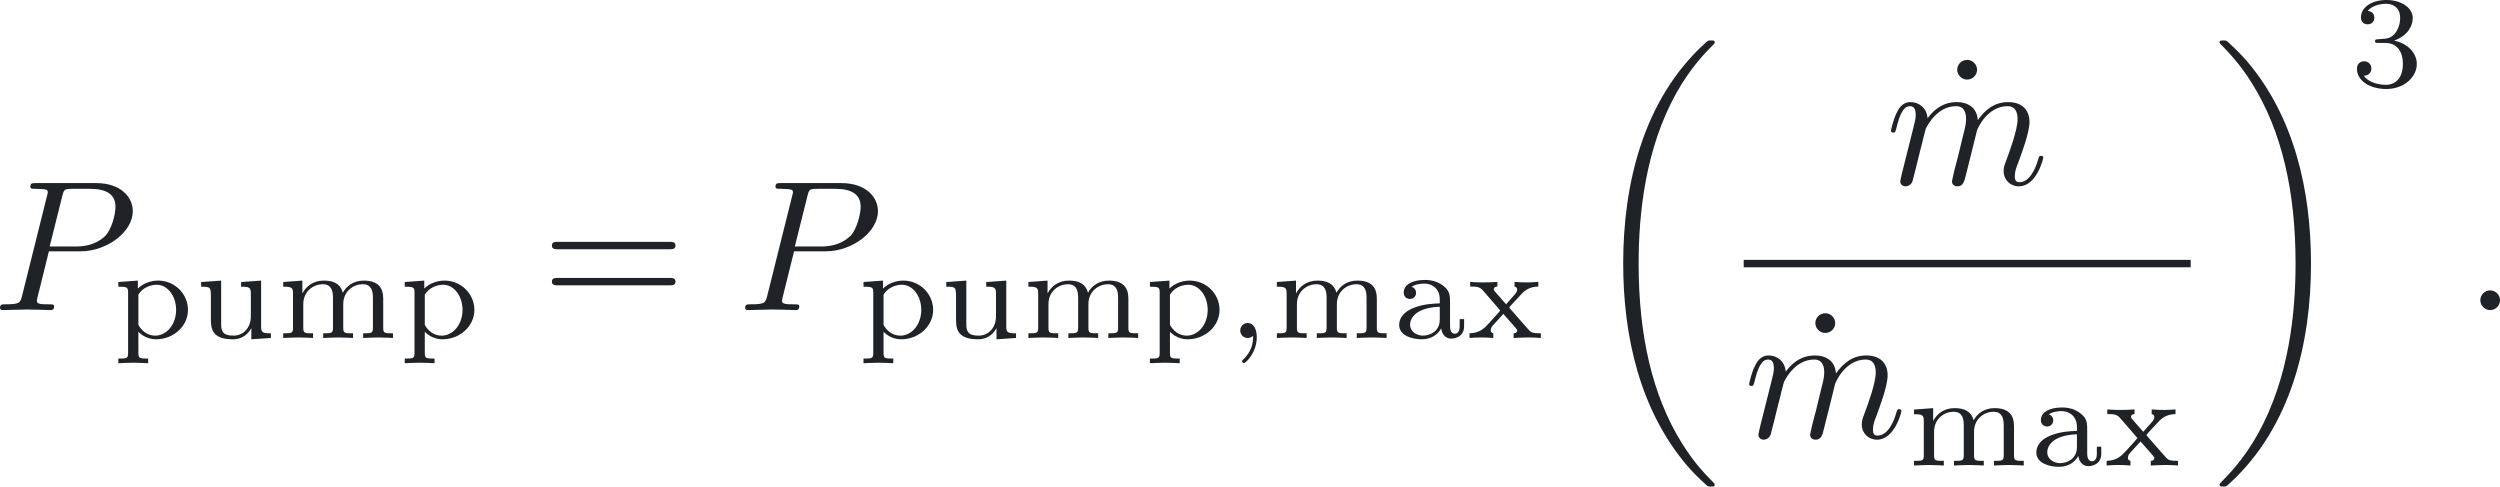
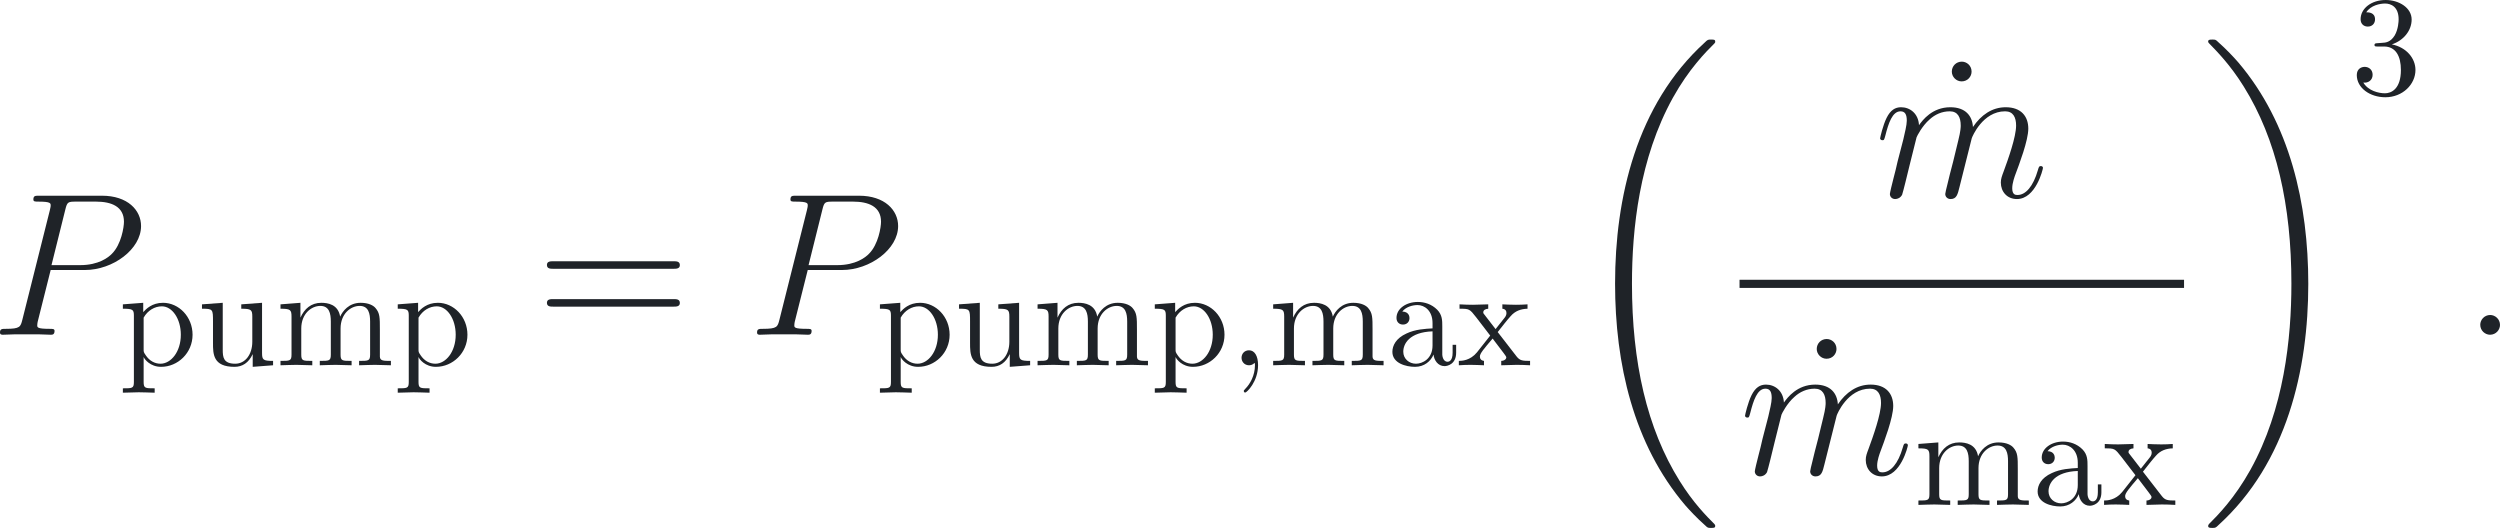
- <svg xmlns="http://www.w3.org/2000/svg" xmlns:xlink="http://www.w3.org/1999/xlink" version="1.1" width="133.941pt" height="26.068pt" viewBox="166.425 63.625 133.941 26.068">
+ <svg xmlns="http://www.w3.org/2000/svg" xmlns:xlink="http://www.w3.org/1999/xlink" version="1.1" width="176.189pt" height="37.205pt" viewBox="145.236 63.546 176.189 37.205">
  <defs>
-     <path id="g2-61" d="M6.844-3.258C6.994-3.258 7.183-3.258 7.183-3.457S6.994-3.656 6.854-3.656H.887C.747-3.656 .558-3.656 .558-3.457S.747-3.258 .897-3.258H6.844ZM6.854-1.325C6.994-1.325 7.183-1.325 7.183-1.524S6.994-1.724 6.844-1.724H.897C.747-1.724 .558-1.724 .558-1.524S.747-1.325 .887-1.325H6.854Z" />
-     <path id="g2-95" d="M1.913-6.137C1.913-6.406 1.684-6.665 1.385-6.665C1.046-6.665 .847-6.386 .847-6.137C.847-5.868 1.076-5.609 1.375-5.609C1.714-5.609 1.913-5.888 1.913-6.137Z" />
-     <path id="g0-58" d="M1.913-.528C1.913-.817 1.674-1.056 1.385-1.056S.857-.817 .857-.528S1.096 0 1.385 0S1.913-.239 1.913-.528Z" />
-     <path id="g0-80" d="M3.019-3.148H4.712C6.127-3.148 7.512-4.184 7.512-5.3C7.512-6.067 6.854-6.804 5.549-6.804H2.321C2.132-6.804 2.022-6.804 2.022-6.615C2.022-6.496 2.112-6.496 2.311-6.496C2.441-6.496 2.62-6.486 2.74-6.476C2.899-6.456 2.959-6.426 2.959-6.316C2.959-6.276 2.949-6.247 2.919-6.127L1.584-.777C1.484-.389 1.465-.309 .677-.309C.508-.309 .399-.309 .399-.12C.399 0 .518 0 .548 0C.827 0 1.534-.03 1.813-.03C2.022-.03 2.242-.02 2.451-.02C2.67-.02 2.889 0 3.098 0C3.168 0 3.298 0 3.298-.199C3.298-.309 3.208-.309 3.019-.309C2.65-.309 2.371-.309 2.371-.488C2.371-.548 2.391-.598 2.401-.658L3.019-3.148ZM3.736-6.117C3.826-6.466 3.846-6.496 4.274-6.496H5.23C6.057-6.496 6.585-6.227 6.585-5.539C6.585-5.151 6.386-4.294 5.998-3.935C5.499-3.487 4.902-3.407 4.463-3.407H3.059L3.736-6.117Z" />
-     <path id="g0-109" d="M.877-.588C.847-.438 .787-.209 .787-.159C.787 .02 .927 .11 1.076 .11C1.196 .11 1.375 .03 1.445-.169C1.455-.189 1.574-.658 1.634-.907L1.853-1.803C1.913-2.022 1.973-2.242 2.022-2.471C2.062-2.64 2.142-2.929 2.152-2.969C2.301-3.278 2.829-4.184 3.776-4.184C4.224-4.184 4.314-3.816 4.314-3.487C4.314-3.238 4.244-2.959 4.164-2.66L3.885-1.504L3.686-.747C3.646-.548 3.557-.209 3.557-.159C3.557 .02 3.696 .11 3.846 .11C4.154 .11 4.214-.139 4.294-.458C4.433-1.016 4.802-2.471 4.892-2.859C4.922-2.989 5.45-4.184 6.535-4.184C6.964-4.184 7.073-3.846 7.073-3.487C7.073-2.919 6.655-1.783 6.456-1.255C6.366-1.016 6.326-.907 6.326-.707C6.326-.239 6.675 .11 7.143 .11C8.08 .11 8.448-1.345 8.448-1.425C8.448-1.524 8.359-1.524 8.329-1.524C8.229-1.524 8.229-1.494 8.179-1.345C8.03-.817 7.711-.11 7.163-.11C6.994-.11 6.924-.209 6.924-.438C6.924-.687 7.014-.927 7.103-1.146C7.293-1.664 7.711-2.77 7.711-3.337C7.711-3.985 7.313-4.403 6.565-4.403S5.31-3.965 4.941-3.437C4.932-3.567 4.902-3.905 4.623-4.144C4.374-4.354 4.055-4.403 3.806-4.403C2.909-4.403 2.421-3.766 2.252-3.537C2.202-4.105 1.783-4.403 1.335-4.403C.877-4.403 .687-4.015 .598-3.836C.418-3.487 .289-2.899 .289-2.869C.289-2.77 .389-2.77 .408-2.77C.508-2.77 .518-2.78 .578-2.999C.747-3.706 .946-4.184 1.305-4.184C1.465-4.184 1.614-4.105 1.614-3.726C1.614-3.517 1.584-3.407 1.455-2.889L.877-.588Z" />
-     <path id="g3-51" d="M1.904-2.329C2.448-2.329 2.838-1.953 2.838-1.206C2.838-.342 2.336-.084 1.932-.084C1.653-.084 1.039-.16 .746-.572C1.074-.586 1.151-.816 1.151-.962C1.151-1.186 .983-1.346 .767-1.346C.572-1.346 .377-1.227 .377-.941C.377-.286 1.102 .139 1.946 .139C2.915 .139 3.585-.509 3.585-1.206C3.585-1.75 3.138-2.294 2.371-2.455C3.103-2.72 3.368-3.243 3.368-3.668C3.368-4.219 2.734-4.631 1.96-4.631S.593-4.254 .593-3.696C.593-3.459 .746-3.327 .955-3.327C1.172-3.327 1.311-3.487 1.311-3.682C1.311-3.884 1.172-4.031 .955-4.045C1.2-4.352 1.681-4.428 1.939-4.428C2.253-4.428 2.692-4.275 2.692-3.668C2.692-3.375 2.594-3.055 2.413-2.838C2.183-2.573 1.988-2.559 1.639-2.538C1.465-2.525 1.451-2.525 1.416-2.518C1.402-2.518 1.346-2.504 1.346-2.427C1.346-2.329 1.409-2.329 1.527-2.329H1.904Z" />
-     <path id="g3-97" d="M3.11-1.869C3.11-2.239 3.11-2.504 2.79-2.762C2.504-2.999 2.169-3.11 1.757-3.11C1.095-3.11 .628-2.859 .628-2.434C.628-2.211 .781-2.092 .962-2.092C1.151-2.092 1.29-2.232 1.29-2.42C1.29-2.538 1.234-2.685 1.046-2.741C1.297-2.915 1.702-2.915 1.743-2.915C2.134-2.915 2.559-2.657 2.559-2.071V-1.855C2.176-1.841 1.716-1.82 1.206-1.632C.579-1.402 .384-1.018 .384-.704C.384-.105 1.109 .07 1.604 .07C2.162 .07 2.49-.244 2.636-.516C2.664-.23 2.852 .035 3.173 .035C3.187 .035 3.864 .035 3.864-.628V-1.011H3.626V-.635C3.626-.565 3.626-.23 3.368-.23S3.11-.558 3.11-.649V-1.869ZM2.559-.983C2.559-.314 1.974-.126 1.66-.126C1.304-.126 .969-.363 .969-.704C.969-1.088 1.304-1.625 2.559-1.674V-.983Z" />
-     <path id="g3-109" d="M5.733-2.113C5.733-2.72 5.433-3.075 4.686-3.075C4.135-3.075 3.759-2.776 3.571-2.427C3.431-2.922 3.055-3.075 2.545-3.075C1.974-3.075 1.604-2.762 1.409-2.399H1.402V-3.075L.377-2.999V-2.748C.844-2.748 .9-2.699 .9-2.357V-.551C.9-.251 .83-.251 .377-.251V0C.391 0 .879-.028 1.172-.028C1.43-.028 1.911-.007 1.974 0V-.251C1.52-.251 1.451-.251 1.451-.551V-1.806C1.451-2.538 2.029-2.88 2.49-2.88C2.978-2.88 3.041-2.497 3.041-2.141V-.551C3.041-.251 2.971-.251 2.518-.251V0C2.532 0 3.02-.028 3.313-.028C3.571-.028 4.052-.007 4.115 0V-.251C3.661-.251 3.592-.251 3.592-.551V-1.806C3.592-2.538 4.17-2.88 4.631-2.88C5.119-2.88 5.182-2.497 5.182-2.141V-.551C5.182-.251 5.112-.251 4.659-.251V0C4.672 0 5.161-.028 5.454-.028C5.712-.028 6.193-.007 6.256 0V-.251C5.802-.251 5.733-.251 5.733-.551V-2.113Z" />
-     <path id="g3-112" d="M1.939 1.102C1.485 1.102 1.416 1.102 1.416 .802V-.335C1.451-.3 1.778 .07 2.364 .07C3.285 .07 4.073-.621 4.073-1.506C4.073-2.364 3.361-3.075 2.476-3.075C2.078-3.075 1.674-2.929 1.388-2.65V-3.075L.342-2.999V-2.748C.83-2.748 .865-2.713 .865-2.42V.802C.865 1.102 .795 1.102 .342 1.102V1.353C.356 1.353 .844 1.325 1.137 1.325C1.395 1.325 1.876 1.346 1.939 1.353V1.102ZM1.416-2.322C1.625-2.671 2.029-2.852 2.399-2.852C2.985-2.852 3.438-2.239 3.438-1.506C3.438-.711 2.915-.126 2.322-.126C1.709-.126 1.437-.663 1.416-.704V-2.322Z" />
-     <path id="g3-117" d="M2.518-2.999V-2.748C2.985-2.748 3.041-2.699 3.041-2.357V-1.165C3.041-.551 2.643-.126 2.113-.126C1.478-.126 1.451-.425 1.451-.781V-3.075L.377-2.999V-2.748C.9-2.748 .9-2.727 .9-2.106V-1.06C.9-.579 .9 .07 2.064 .07C2.218 .07 2.727 .07 3.062-.516H3.068V.07L4.115 0V-.251C3.647-.251 3.592-.3 3.592-.642V-3.075L2.518-2.999Z" />
-     <path id="g3-120" d="M2.364-1.562C2.357-1.569 2.308-1.625 2.308-1.632C2.308-1.653 2.769-2.148 2.831-2.211C3.075-2.483 3.32-2.748 3.87-2.755V-3.006C3.675-2.992 3.473-2.978 3.285-2.978C3.075-2.978 2.803-2.985 2.594-3.006V-2.755C2.713-2.734 2.734-2.657 2.734-2.594C2.734-2.58 2.734-2.476 2.629-2.357L2.141-1.806L1.562-2.469C1.492-2.545 1.485-2.58 1.485-2.608C1.485-2.713 1.583-2.755 1.674-2.755V-3.006C1.416-2.985 1.151-2.978 .893-2.978C.683-2.978 .418-2.985 .216-3.006V-2.755C.537-2.755 .718-2.755 .9-2.545L1.771-1.541C1.778-1.534 1.827-1.478 1.827-1.471C1.827-1.451 1.304-.879 1.234-.802C.976-.523 .739-.265 .181-.251V0C.391-.014 .544-.028 .76-.028C.969-.028 1.248-.021 1.458 0V-.251C1.374-.265 1.318-.314 1.318-.411C1.318-.544 1.395-.635 1.506-.753L1.995-1.29L2.601-.6C2.734-.453 2.734-.439 2.734-.398C2.734-.258 2.573-.251 2.545-.251V0C2.608-.007 3.11-.028 3.333-.028S3.78-.021 4.003 0V-.251C3.536-.251 3.48-.293 3.32-.474L2.364-1.562Z" />
-     <path id="g1-59" d="M1.471-.112C1.471 .272 1.402 .718 .928 1.165C.9 1.193 .879 1.213 .879 1.248C.879 1.297 .934 1.346 .976 1.346C1.074 1.346 1.667 .788 1.667-.042C1.667-.474 1.499-.802 1.179-.802C.948-.802 .781-.621 .781-.404C.781-.181 .941 0 1.186 0C1.353 0 1.465-.112 1.471-.112Z" />
-     <path id="g4-18" d="M6.974 23.402C6.974 23.362 6.954 23.342 6.934 23.313C6.565 22.944 5.898 22.276 5.23 21.2C3.626 18.63 2.899 15.392 2.899 11.557C2.899 8.877 3.258 5.42 4.902 2.451C5.689 1.036 6.506 .219 6.944-.219C6.974-.249 6.974-.269 6.974-.299C6.974-.399 6.904-.399 6.765-.399S6.605-.399 6.456-.249C3.118 2.79 2.072 7.352 2.072 11.547C2.072 15.462 2.969 19.407 5.499 22.386C5.699 22.615 6.077 23.024 6.486 23.382C6.605 23.502 6.625 23.502 6.765 23.502S6.974 23.502 6.974 23.402Z" />
-     <path id="g4-19" d="M5.25 11.557C5.25 7.641 4.354 3.696 1.823 .717C1.624 .488 1.245 .08 .837-.279C.717-.399 .697-.399 .558-.399C.438-.399 .349-.399 .349-.299C.349-.259 .389-.219 .408-.199C.757 .159 1.425 .827 2.092 1.903C3.696 4.473 4.423 7.711 4.423 11.547C4.423 14.227 4.065 17.684 2.421 20.653C1.634 22.067 .807 22.894 .389 23.313C.369 23.342 .349 23.372 .349 23.402C.349 23.502 .438 23.502 .558 23.502C.697 23.502 .717 23.502 .867 23.352C4.204 20.314 5.25 15.751 5.25 11.557Z" />
+     <path id="g2-61" d="M9.684-4.648C9.885-4.648 10.143-4.648 10.143-4.906C10.143-5.179 9.899-5.179 9.684-5.179H1.234C1.033-5.179 .775-5.179 .775-4.921C.775-4.648 1.019-4.648 1.234-4.648H9.684ZM9.684-1.98C9.885-1.98 10.143-1.98 10.143-2.238C10.143-2.511 9.899-2.511 9.684-2.511H1.234C1.033-2.511 .775-2.511 .775-2.252C.775-1.98 1.019-1.98 1.234-1.98H9.684Z" />
+     <path id="g2-95" d="M2.64-8.837C2.64-9.268 2.295-9.54 1.951-9.54C1.549-9.54 1.248-9.225 1.248-8.837C1.248-8.464 1.564-8.149 1.937-8.149C2.367-8.149 2.64-8.493 2.64-8.837Z" />
+     <path id="g1-58" d="M2.64-.689C2.64-1.105 2.295-1.392 1.951-1.392C1.535-1.392 1.248-1.047 1.248-.703C1.248-.287 1.592 0 1.937 0C2.353 0 2.64-.344 2.64-.689Z" />
+     <path id="g1-80" d="M4.246-4.562H6.657C8.636-4.562 10.616-6.025 10.616-7.661C10.616-8.78 9.669-9.798 7.862-9.798H3.429C3.156-9.798 3.027-9.798 3.027-9.526C3.027-9.382 3.156-9.382 3.371-9.382C4.246-9.382 4.246-9.268 4.246-9.11C4.246-9.081 4.246-8.995 4.189-8.78L2.252-1.062C2.123-.56 2.095-.416 1.09-.416C.818-.416 .674-.416 .674-.158C.674 0 .803 0 .889 0C1.162 0 1.449-.029 1.722-.029H3.4C3.673-.029 3.974 0 4.246 0C4.361 0 4.519 0 4.519-.273C4.519-.416 4.39-.416 4.175-.416C3.314-.416 3.3-.516 3.3-.66C3.3-.732 3.314-.832 3.328-.904L4.246-4.562ZM5.279-8.823C5.409-9.354 5.466-9.382 6.025-9.382H7.446C8.522-9.382 9.411-9.038 9.411-7.962C9.411-7.589 9.225-6.37 8.565-5.71C8.321-5.452 7.632-4.906 6.327-4.906H4.304L5.279-8.823Z" />
+     <path id="g1-109" d="M2.955-4.203C2.984-4.29 3.343-5.007 3.873-5.466C4.246-5.81 4.734-6.04 5.294-6.04C5.868-6.04 6.068-5.609 6.068-5.036C6.068-4.949 6.068-4.663 5.896-3.988L5.538-2.511C5.423-2.08 5.15-1.019 5.122-.861C5.064-.646 4.978-.273 4.978-.215C4.978-.014 5.136 .143 5.351 .143C5.782 .143 5.853-.187 5.982-.703L6.843-4.132C6.872-4.246 7.618-6.04 9.196-6.04C9.77-6.04 9.971-5.609 9.971-5.036C9.971-4.232 9.411-2.668 9.095-1.808C8.966-1.463 8.895-1.277 8.895-1.019C8.895-.373 9.339 .143 10.028 .143C11.362 .143 11.864-1.965 11.864-2.052C11.864-2.123 11.807-2.181 11.721-2.181C11.592-2.181 11.577-2.138 11.506-1.894C11.176-.746 10.645-.143 10.071-.143C9.928-.143 9.698-.158 9.698-.617C9.698-.99 9.87-1.449 9.928-1.607C10.186-2.295 10.831-3.988 10.831-4.82C10.831-5.681 10.329-6.327 9.239-6.327C8.278-6.327 7.503-5.782 6.929-4.935C6.886-5.71 6.413-6.327 5.337-6.327C4.06-6.327 3.386-5.423 3.127-5.064C3.084-5.882 2.496-6.327 1.865-6.327C1.449-6.327 1.119-6.126 .846-5.581C.588-5.064 .387-4.189 .387-4.132S.445-4.003 .545-4.003C.66-4.003 .674-4.017 .76-4.347C.976-5.193 1.248-6.04 1.822-6.04C2.152-6.04 2.267-5.81 2.267-5.38C2.267-5.064 2.123-4.505 2.023-4.06L1.621-2.511C1.564-2.238 1.406-1.592 1.334-1.334C1.234-.961 1.076-.287 1.076-.215C1.076-.014 1.234 .143 1.449 .143C1.621 .143 1.822 .057 1.937-.158C1.965-.23 2.095-.732 2.166-1.019L2.482-2.31L2.955-4.203Z" />
+     <path id="g4-51" d="M2.889-3.507C3.706-3.776 4.284-4.473 4.284-5.26C4.284-6.077 3.407-6.635 2.451-6.635C1.445-6.635 .687-6.037 .687-5.28C.687-4.951 .907-4.762 1.196-4.762C1.504-4.762 1.704-4.981 1.704-5.27C1.704-5.768 1.235-5.768 1.086-5.768C1.395-6.257 2.052-6.386 2.411-6.386C2.819-6.386 3.367-6.167 3.367-5.27C3.367-5.151 3.347-4.573 3.088-4.134C2.79-3.656 2.451-3.626 2.202-3.616C2.122-3.606 1.883-3.587 1.813-3.587C1.733-3.577 1.664-3.567 1.664-3.467C1.664-3.357 1.733-3.357 1.903-3.357H2.341C3.158-3.357 3.527-2.68 3.527-1.704C3.527-.349 2.839-.06 2.401-.06C1.973-.06 1.225-.229 .877-.817C1.225-.767 1.534-.986 1.534-1.365C1.534-1.724 1.265-1.923 .976-1.923C.737-1.923 .418-1.783 .418-1.345C.418-.438 1.345 .219 2.431 .219C3.646 .219 4.553-.687 4.553-1.704C4.553-2.521 3.925-3.298 2.889-3.507Z" />
+     <path id="g4-97" d="M3.318-.757C3.357-.359 3.626 .06 4.095 .06C4.304 .06 4.912-.08 4.912-.887V-1.445H4.663V-.887C4.663-.309 4.413-.249 4.304-.249C3.975-.249 3.935-.697 3.935-.747V-2.74C3.935-3.158 3.935-3.547 3.577-3.915C3.188-4.304 2.69-4.463 2.212-4.463C1.395-4.463 .707-3.995 .707-3.337C.707-3.039 .907-2.869 1.166-2.869C1.445-2.869 1.624-3.068 1.624-3.328C1.624-3.447 1.574-3.776 1.116-3.786C1.385-4.134 1.873-4.244 2.192-4.244C2.68-4.244 3.248-3.856 3.248-2.969V-2.6C2.74-2.57 2.042-2.54 1.415-2.242C.667-1.903 .418-1.385 .418-.946C.418-.139 1.385 .11 2.012 .11C2.67 .11 3.128-.289 3.318-.757ZM3.248-2.391V-1.395C3.248-.448 2.531-.11 2.082-.11C1.594-.11 1.186-.458 1.186-.956C1.186-1.504 1.604-2.331 3.248-2.391Z" />
+     <path id="g4-109" d="M1.096-3.427V-.757C1.096-.309 .986-.309 .319-.309V0C.667-.01 1.176-.03 1.445-.03C1.704-.03 2.222-.01 2.56 0V-.309C1.893-.309 1.783-.309 1.783-.757V-2.59C1.783-3.626 2.491-4.184 3.128-4.184C3.756-4.184 3.866-3.646 3.866-3.078V-.757C3.866-.309 3.756-.309 3.088-.309V0C3.437-.01 3.945-.03 4.214-.03C4.473-.03 4.991-.01 5.33 0V-.309C4.663-.309 4.553-.309 4.553-.757V-2.59C4.553-3.626 5.26-4.184 5.898-4.184C6.526-4.184 6.635-3.646 6.635-3.078V-.757C6.635-.309 6.526-.309 5.858-.309V0C6.207-.01 6.715-.03 6.984-.03C7.243-.03 7.761-.01 8.1 0V-.309C7.582-.309 7.333-.309 7.323-.608V-2.511C7.323-3.367 7.323-3.676 7.014-4.035C6.874-4.204 6.545-4.403 5.968-4.403C5.131-4.403 4.692-3.806 4.523-3.427C4.384-4.294 3.646-4.403 3.198-4.403C2.471-4.403 2.002-3.975 1.724-3.357V-4.403L.319-4.294V-3.985C1.016-3.985 1.096-3.915 1.096-3.427Z" />
+     <path id="g4-112" d="M1.714-3.746V-4.403L.279-4.294V-3.985C.986-3.985 1.056-3.925 1.056-3.487V1.176C1.056 1.624 .946 1.624 .279 1.624V1.933C.618 1.923 1.136 1.903 1.395 1.903C1.664 1.903 2.172 1.923 2.521 1.933V1.624C1.853 1.624 1.743 1.624 1.743 1.176V-.498V-.588C1.793-.428 2.212 .11 2.969 .11C4.154 .11 5.191-.867 5.191-2.152C5.191-3.417 4.224-4.403 3.108-4.403C2.331-4.403 1.913-3.965 1.714-3.746ZM1.743-1.136V-3.357C2.032-3.866 2.521-4.154 3.029-4.154C3.756-4.154 4.364-3.278 4.364-2.152C4.364-.946 3.666-.11 2.929-.11C2.531-.11 2.152-.309 1.883-.717C1.743-.927 1.743-.936 1.743-1.136Z" />
+     <path id="g4-117" d="M3.895-.787V.11L5.33 0V-.309C4.633-.309 4.553-.379 4.553-.867V-4.403L3.088-4.294V-3.985C3.786-3.985 3.866-3.915 3.866-3.427V-1.654C3.866-.787 3.387-.11 2.66-.11C1.823-.11 1.783-.578 1.783-1.096V-4.403L.319-4.294V-3.985C1.096-3.985 1.096-3.955 1.096-3.068V-1.574C1.096-.797 1.096 .11 2.61 .11C3.168 .11 3.606-.169 3.895-.787Z" />
+     <path id="g4-120" d="M2.859-2.341C3.158-2.72 3.537-3.208 3.776-3.467C4.085-3.826 4.493-3.975 4.961-3.985V-4.294C4.702-4.274 4.403-4.264 4.144-4.264C3.846-4.264 3.318-4.284 3.188-4.294V-3.985C3.397-3.965 3.477-3.836 3.477-3.676S3.377-3.387 3.328-3.328L2.71-2.55L1.933-3.557C1.843-3.656 1.843-3.676 1.843-3.736C1.843-3.885 1.993-3.975 2.192-3.985V-4.294C1.933-4.284 1.275-4.264 1.116-4.264C.907-4.264 .438-4.274 .169-4.294V-3.985C.867-3.985 .877-3.975 1.345-3.377L2.331-2.092L1.395-.907C.917-.329 .329-.309 .12-.309V0C.379-.02 .687-.03 .946-.03C1.235-.03 1.654-.01 1.893 0V-.309C1.674-.339 1.604-.468 1.604-.618C1.604-.837 1.893-1.166 2.501-1.883L3.258-.887C3.337-.777 3.467-.618 3.467-.558C3.467-.468 3.377-.319 3.108-.309V0C3.407-.01 3.965-.03 4.184-.03C4.453-.03 4.842-.02 5.141 0V-.309C4.603-.309 4.423-.329 4.194-.618L2.859-2.341Z" />
+     <path id="g3-59" d="M2.022-.01C2.022-.667 1.773-1.056 1.385-1.056C1.056-1.056 .857-.807 .857-.528C.857-.259 1.056 0 1.385 0C1.504 0 1.634-.04 1.733-.13C1.763-.149 1.773-.159 1.783-.159S1.803-.149 1.803-.01C1.803 .727 1.455 1.325 1.126 1.654C1.016 1.763 1.016 1.783 1.016 1.813C1.016 1.883 1.066 1.923 1.116 1.923C1.225 1.923 2.022 1.156 2.022-.01Z" />
+     <path id="g0-18" d="M10.042 33.699C10.042 33.642 10.014 33.613 9.985 33.57C9.454 33.039 8.493 32.078 7.532 30.529C5.222 26.827 4.175 22.165 4.175 16.642C4.175 12.782 4.691 7.804 7.058 3.529C8.192 1.492 9.368 .316 9.999-.316C10.042-.359 10.042-.387 10.042-.43C10.042-.574 9.942-.574 9.741-.574S9.512-.574 9.296-.359C4.49 4.017 2.984 10.587 2.984 16.627C2.984 22.265 4.275 27.946 7.919 32.236C8.206 32.566 8.751 33.154 9.339 33.671C9.512 33.843 9.54 33.843 9.741 33.843S10.042 33.843 10.042 33.699Z" />
+     <path id="g0-19" d="M7.56 16.642C7.56 11.004 6.269 5.322 2.625 1.033C2.338 .703 1.793 .115 1.205-.402C1.033-.574 1.004-.574 .803-.574C.631-.574 .502-.574 .502-.43C.502-.373 .56-.316 .588-.287C1.09 .23 2.052 1.191 3.013 2.74C5.322 6.441 6.37 11.104 6.37 16.627C6.37 20.486 5.853 25.464 3.486 29.74C2.353 31.777 1.162 32.968 .56 33.57C.531 33.613 .502 33.656 .502 33.699C.502 33.843 .631 33.843 .803 33.843C1.004 33.843 1.033 33.843 1.248 33.627C6.054 29.252 7.56 22.681 7.56 16.642Z" />
  </defs>
  <g id="page1">
    <g fill="#1f2328">
-       <use x="166.027" y="80.238" xlink:href="#g0-80" />
-       <use x="172.423" y="81.733" xlink:href="#g3-112" />
-       <use x="176.823" y="81.733" xlink:href="#g3-117" />
-       <use x="181.223" y="81.733" xlink:href="#g3-109" />
-       <use x="187.768" y="81.733" xlink:href="#g3-112" />
-       <use x="195.434" y="80.238" xlink:href="#g2-61" />
-       <use x="205.95" y="80.238" xlink:href="#g0-80" />
-       <use x="212.346" y="81.733" xlink:href="#g3-112" />
-       <use x="216.746" y="81.733" xlink:href="#g3-117" />
-       <use x="221.147" y="81.733" xlink:href="#g3-109" />
-       <use x="227.691" y="81.733" xlink:href="#g3-112" />
-       <use x="232.092" y="81.733" xlink:href="#g1-59" />
-       <use x="234.458" y="81.733" xlink:href="#g3-109" />
-       <use x="241.003" y="81.733" xlink:href="#g3-97" />
-       <use x="244.974" y="81.733" xlink:href="#g3-120" />
-       <use x="251.318" y="66.191" xlink:href="#g4-18" />
-       <use x="270.437" y="73.498" xlink:href="#g2-95" />
-       <use x="267.447" y="73.498" xlink:href="#g0-109" />
+       <use x="144.561" y="87.137" xlink:href="#g1-80" />
+       <use x="153.616" y="89.289" xlink:href="#g4-112" />
+       <use x="159.151" y="89.289" xlink:href="#g4-117" />
+       <use x="164.685" y="89.289" xlink:href="#g4-109" />
+       <use x="172.988" y="89.289" xlink:href="#g4-112" />
+       <use x="183.006" y="87.137" xlink:href="#g2-61" />
+       <use x="197.916" y="87.137" xlink:href="#g1-80" />
+       <use x="206.97" y="89.289" xlink:href="#g4-112" />
+       <use x="212.505" y="89.289" xlink:href="#g4-117" />
+       <use x="218.04" y="89.289" xlink:href="#g4-109" />
+       <use x="226.342" y="89.289" xlink:href="#g4-112" />
+       <use x="231.877" y="89.289" xlink:href="#g3-59" />
+       <use x="234.644" y="89.289" xlink:href="#g4-109" />
+       <use x="242.947" y="89.289" xlink:href="#g4-97" />
+       <use x="247.928" y="89.289" xlink:href="#g4-120" />
+       <use x="256.075" y="66.908" xlink:href="#g0-18" />
+       <use x="281.544" y="77.431" xlink:href="#g2-95" />
+       <use x="277.351" y="77.431" xlink:href="#g1-109" />
    </g>
-     <rect x="259.847" y="77.548" height=".398" width="23.947" fill="#1f2328" />
+     <rect x="267.831" y="83.263" height=".574" width="31.327" fill="#1f2328" />
    <g fill="#1f2328">
-       <use x="262.837" y="87.072" xlink:href="#g2-95" />
-       <use x="259.847" y="87.072" xlink:href="#g0-109" />
-       <use x="268.595" y="88.566" xlink:href="#g3-109" />
-       <use x="275.14" y="88.566" xlink:href="#g3-97" />
-       <use x="279.111" y="88.566" xlink:href="#g3-120" />
-       <use x="284.99" y="66.191" xlink:href="#g4-19" />
-       <use x="292.324" y="68.255" xlink:href="#g3-51" />
-       <use x="298.454" y="80.238" xlink:href="#g0-58" />
+       <use x="272.024" y="96.978" xlink:href="#g2-95" />
+       <use x="267.831" y="96.978" xlink:href="#g1-109" />
+       <use x="280.118" y="99.129" xlink:href="#g4-109" />
+       <use x="288.421" y="99.129" xlink:href="#g4-97" />
+       <use x="293.402" y="99.129" xlink:href="#g4-120" />
+       <use x="300.354" y="66.908" xlink:href="#g0-19" />
+       <use x="310.914" y="70.181" xlink:href="#g4-51" />
+       <use x="318.785" y="87.137" xlink:href="#g1-58" />
    </g>
  </g>
</svg>
